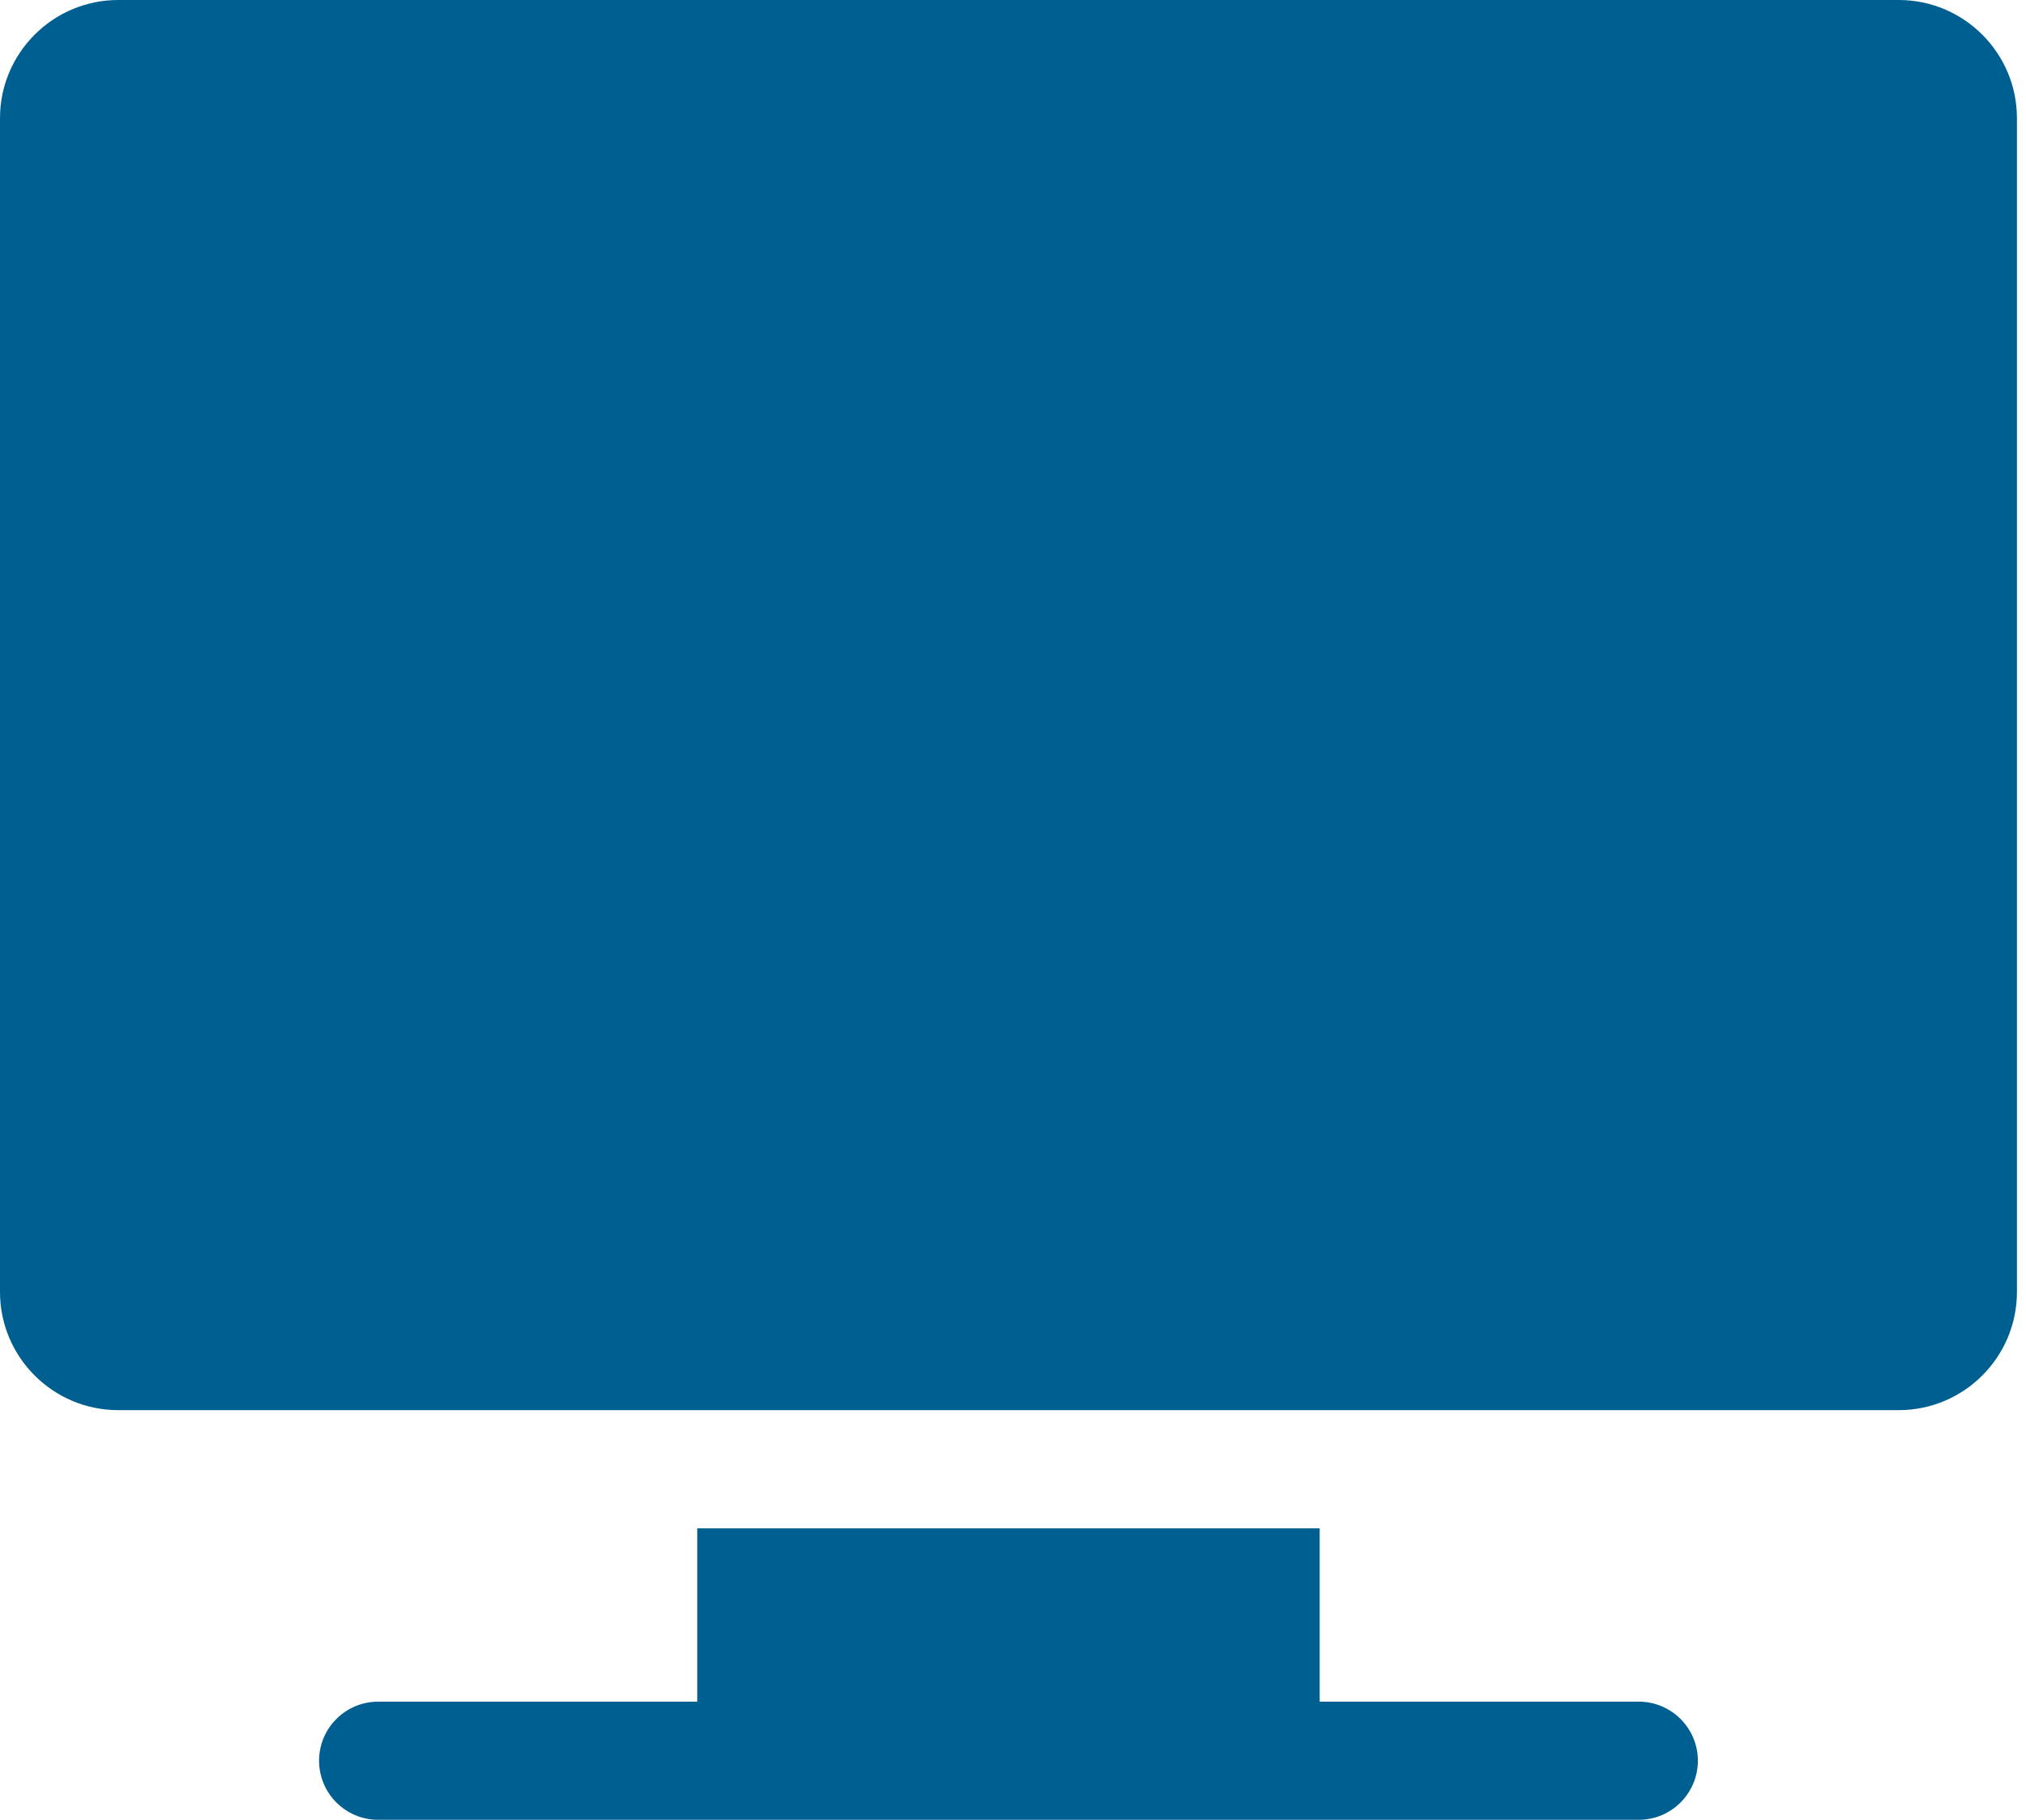
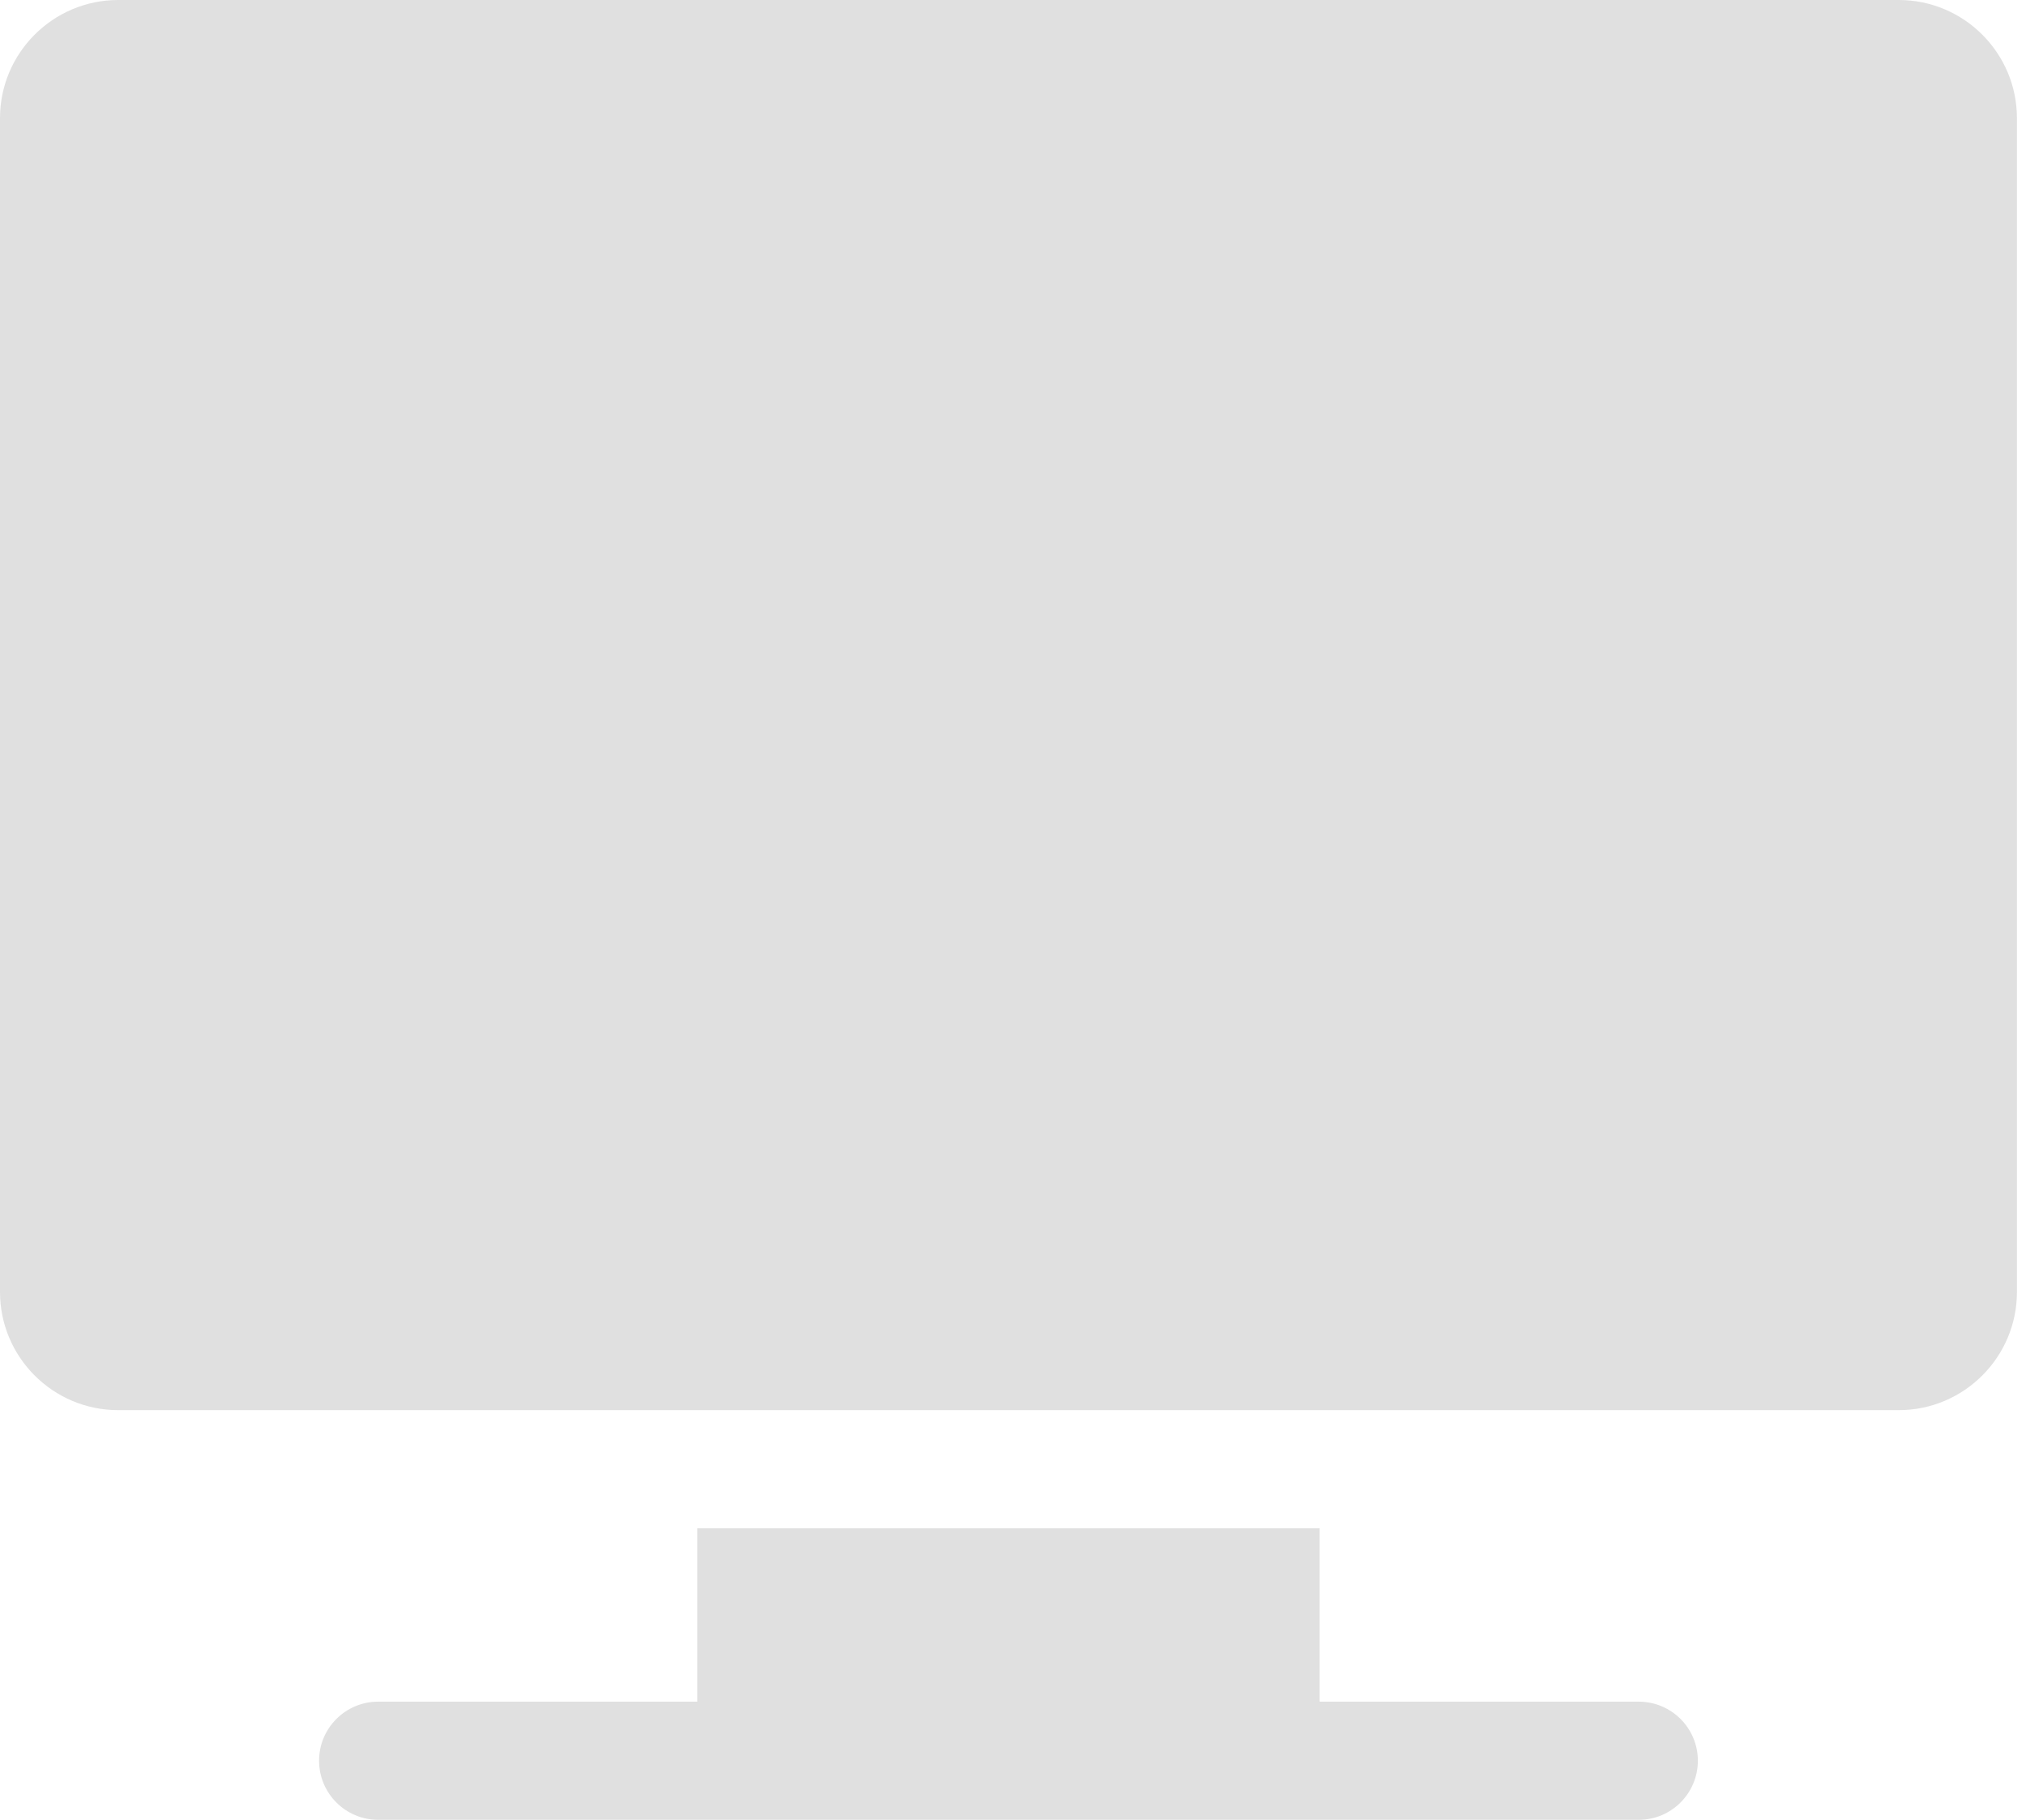
<svg xmlns="http://www.w3.org/2000/svg" width="59" height="53" viewBox="0 0 59 53" fill="none">
-   <path d="M55.294 0H3.442C1.544 0 0 1.544 0 3.442V37.628C0 39.525 1.544 41.069 3.442 41.069H55.294C57.192 41.069 58.736 39.525 58.736 37.628V3.442C58.736 1.544 57.192 0 55.294 0Z" fill="#005F91" />
-   <path d="M47.723 49.559H38.431V44.511H20.305V49.559H11.013C10.063 49.559 9.292 50.329 9.292 51.279C9.292 52.229 10.063 53 11.013 53H47.723C48.673 53 49.444 52.229 49.444 51.279C49.444 50.329 48.673 49.559 47.723 49.559Z" fill="#005F91" />
+   <path d="M55.294 0H3.442C1.544 0 0 1.544 0 3.442V37.628C0 39.525 1.544 41.069 3.442 41.069H55.294C57.192 41.069 58.736 39.525 58.736 37.628V3.442C58.736 1.544 57.192 0 55.294 0Z" fill="#E0E0E0" />
+   <path d="M47.723 49.559H38.431V44.511H20.305V49.559H11.013C10.063 49.559 9.292 50.329 9.292 51.279C9.292 52.229 10.063 53 11.013 53H47.723C48.673 53 49.444 52.229 49.444 51.279C49.444 50.329 48.673 49.559 47.723 49.559Z" fill="#E0E0E0" />
</svg>
